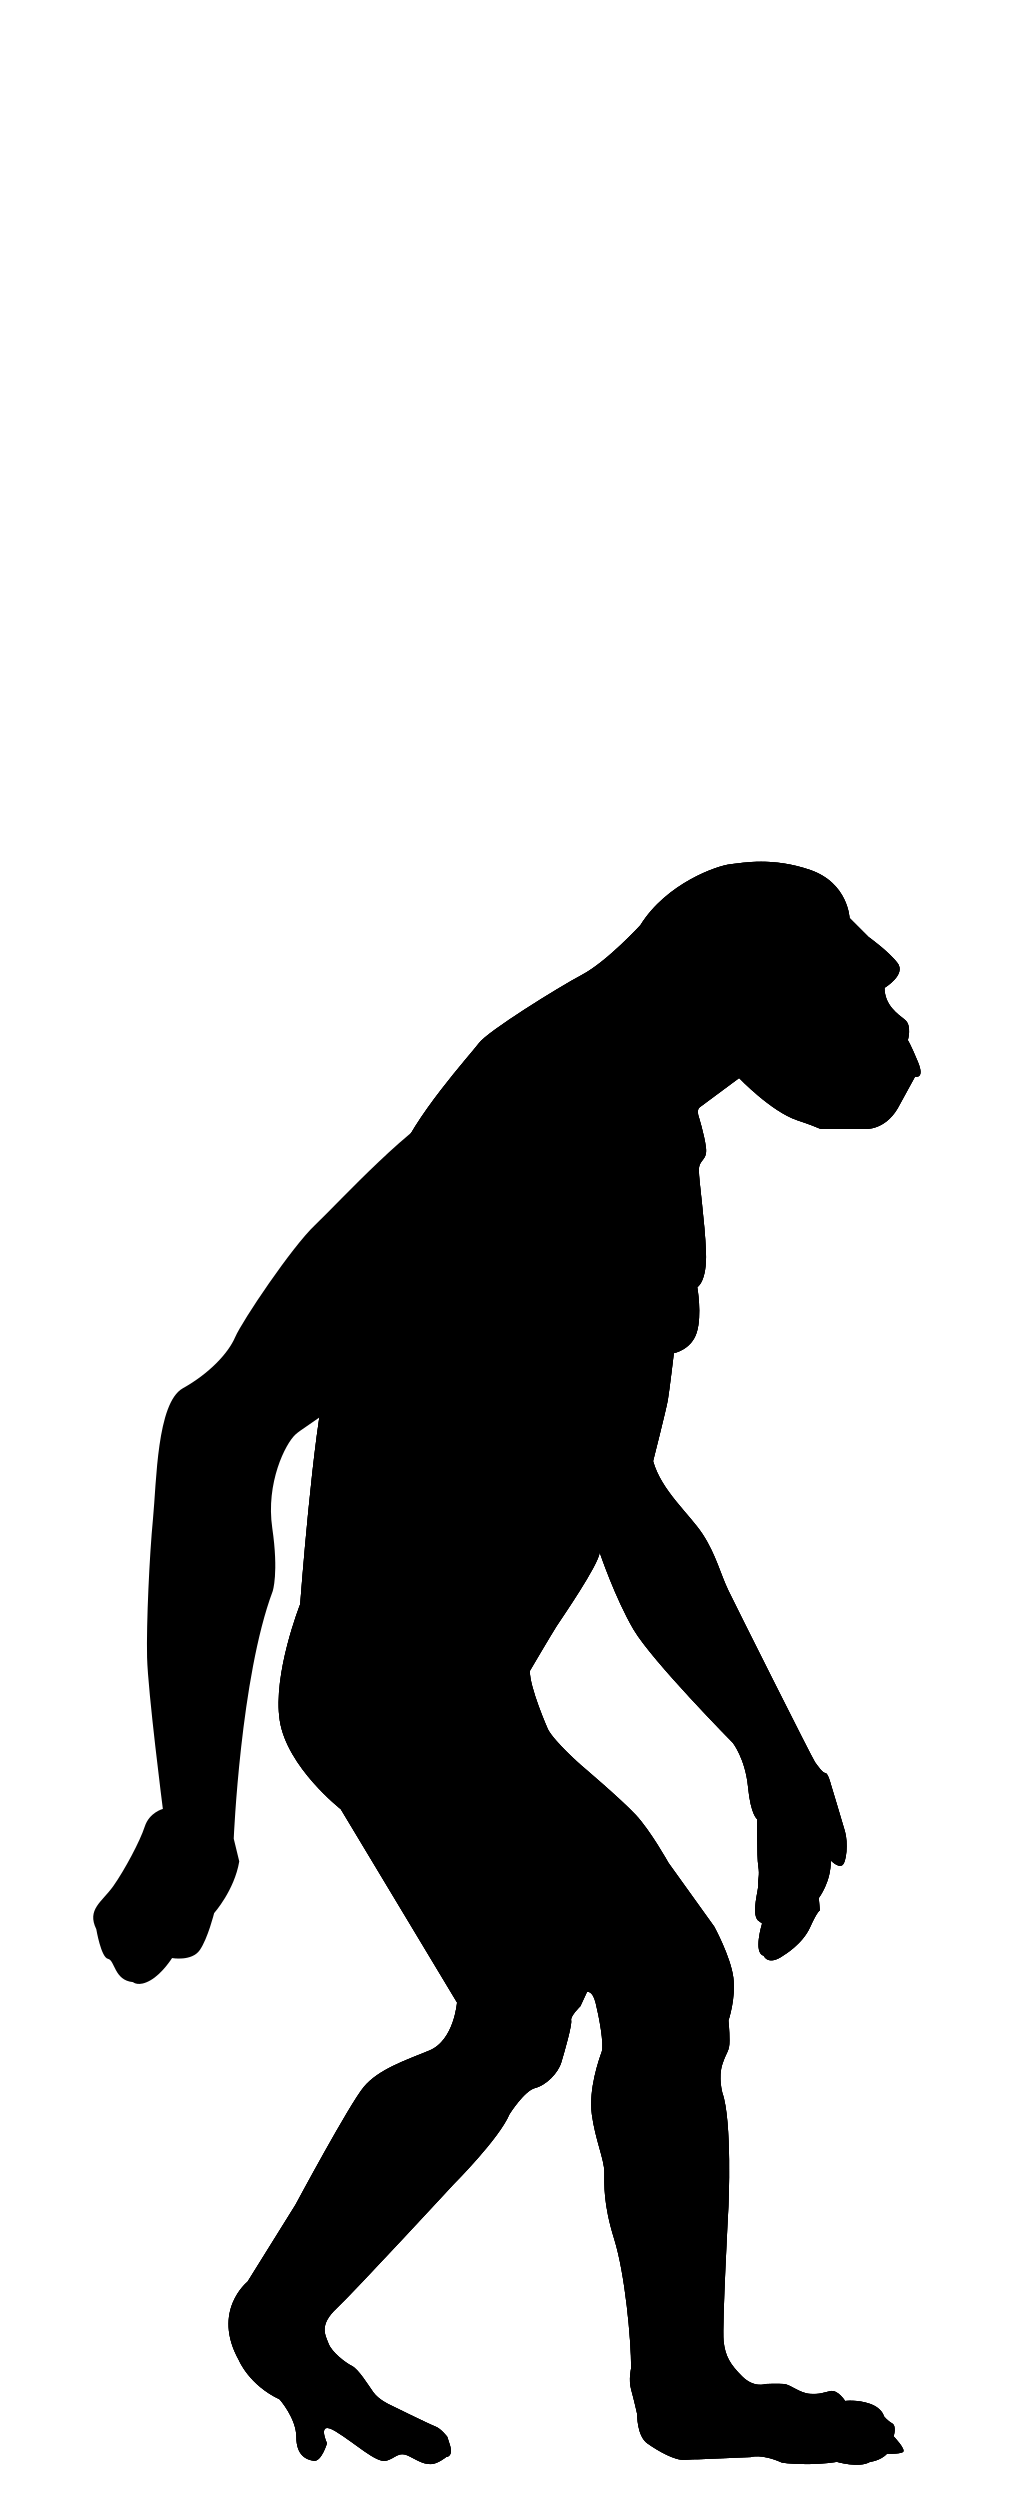
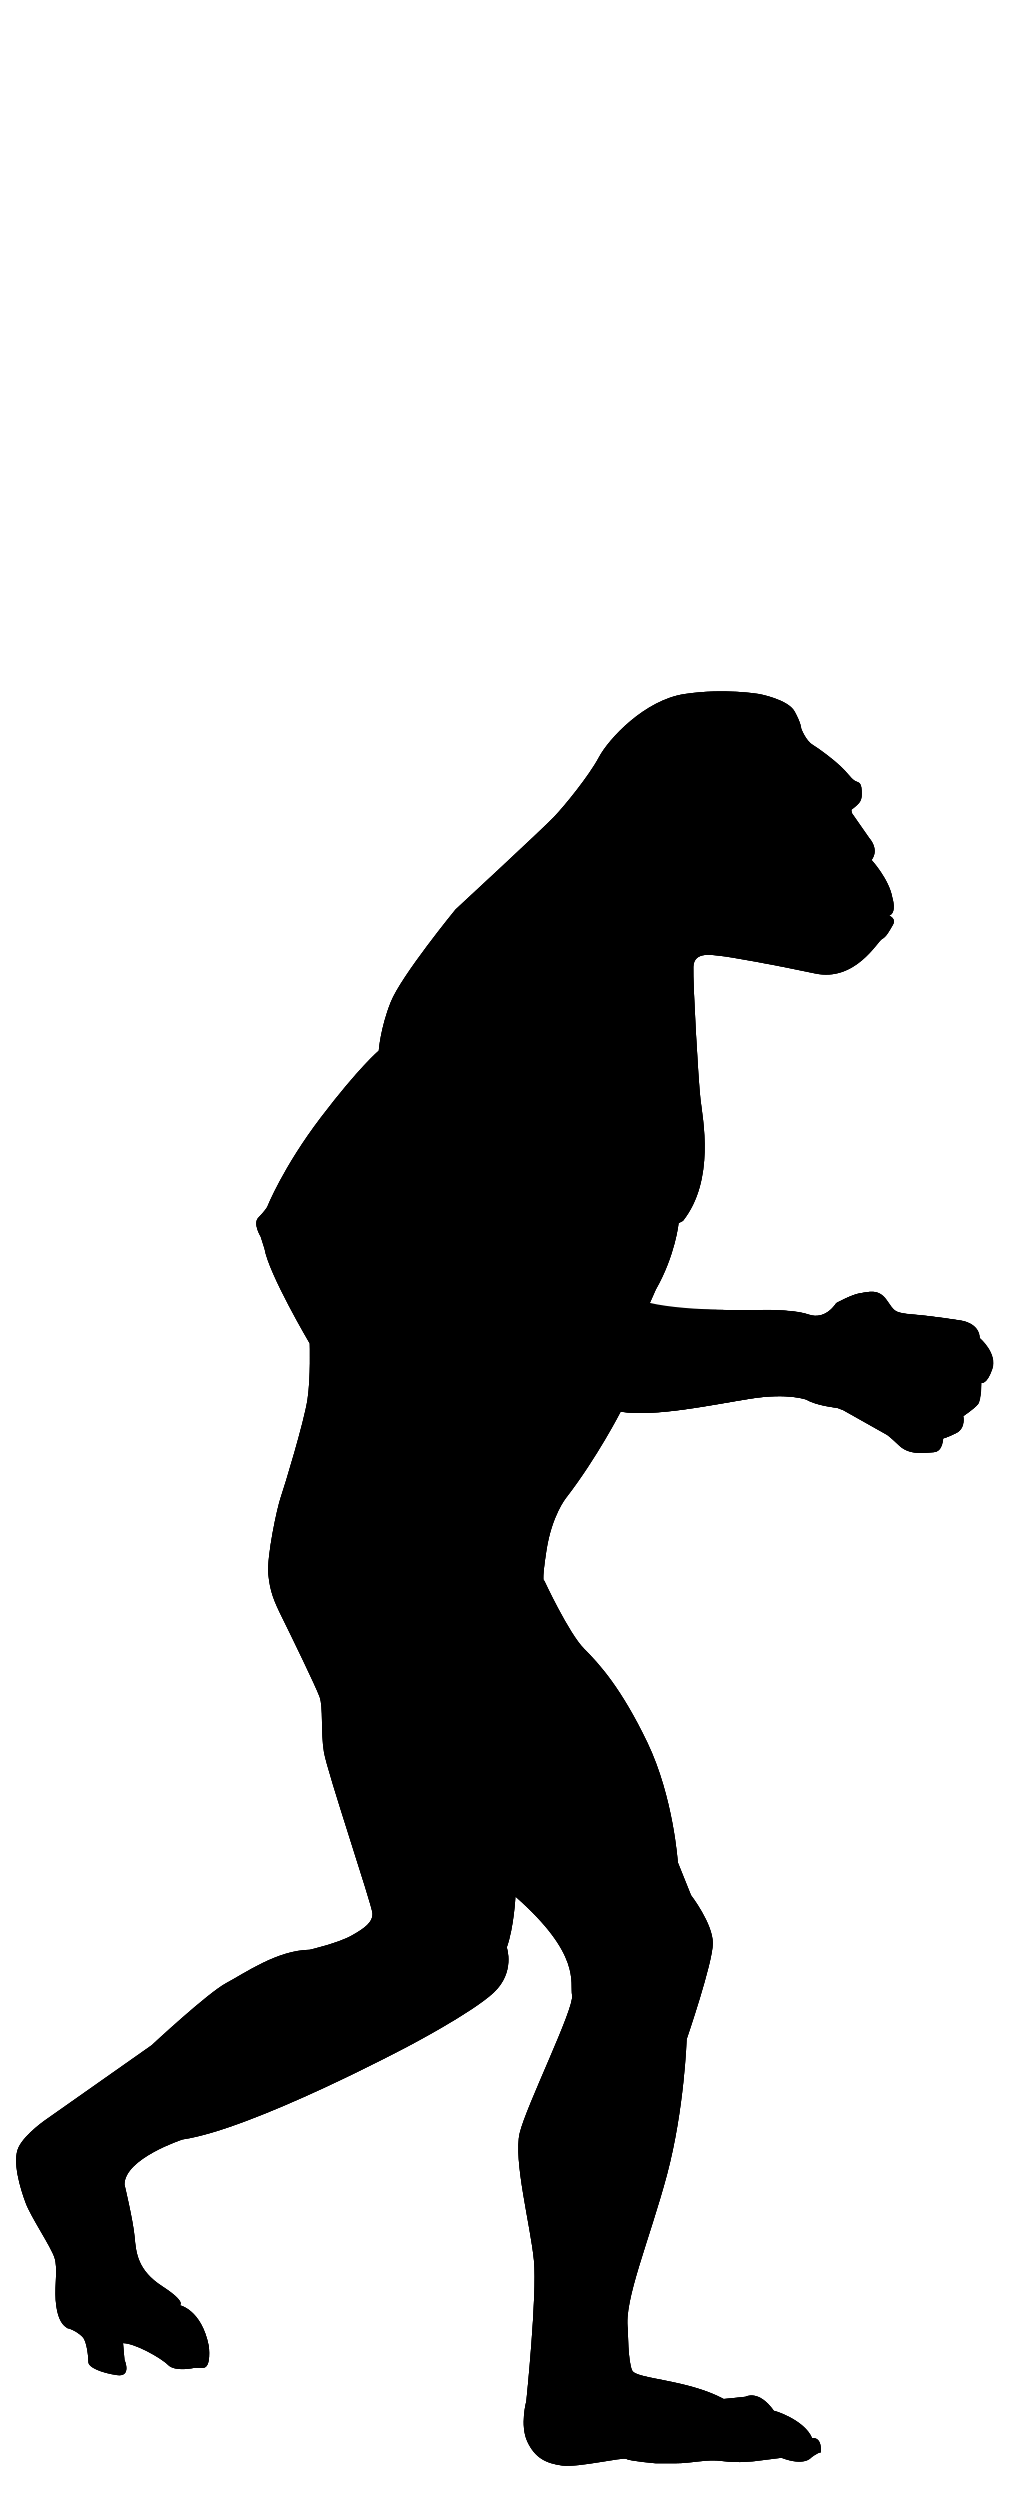
- <svg xmlns="http://www.w3.org/2000/svg" role="img" aria-label="primate" viewBox="424.12 77.61 169.82 414.44">
-   <path transform="matrix(2.18 0 0 2.18 0.01 0)" d="m 235.66,121.08 c 0,0 -4.45,-1.77 -6.90,-1.18 -2.45,0.59 -8.52,7.21 -10.26,8.86 -1.75,1.65 -5.54,7.29 -6.07,8.52 -0.53,1.24 -1.99,2.78 -3.98,3.89 -1.98,1.11 -2.00,7.13 -2.27,9.92 -0.27,2.79 -0.51,7.95 -0.45,10.54 0.06,2.59 1.20,11.53 1.20,11.53 0,0 -1.03,0.26 -1.38,1.35 -0.35,1.09 -1.53,3.30 -2.39,4.52 -0.87,1.22 -2.03,1.76 -1.29,3.28 0,0 0.36,2.15 0.89,2.25 0.53,0.10 0.46,1.64 1.90,1.77 0,0 0.41,0.39 1.33,-0.14 0.91,-0.52 1.64,-1.69 1.64,-1.69 0,0 1.51,0.27 2.11,-0.61 0.61,-0.88 1.09,-2.81 1.09,-2.81 0,0 1.54,-1.73 1.91,-3.93 l -0.42,-1.73 c 0,0 0.52,-12.30 2.96,-18.81 0,0 0.47,-1.38 -0.03,-4.81 -0.50,-3.44 1.00,-6.41 1.76,-7.11 0.76,-0.71 4.32,-2.52 5.86,-5.59 1.54,-3.07 2.82,-5.24 4.14,-6.17 1.32,-0.93 2.94,0.16 5.43,-2.41 2.49,-2.57 5.92,-6.02 3.22,-9.44 z" fill="currentColor" />
-   <path transform="matrix(2.18 0 0 2.18 0.01 0)" d="M247.77,119.79l2.98-2.21c0,0,2.43,2.54,4.42,3.21c1.99,0.66,1.55,0.66,1.99,0.66c0.44,0,3.21,0,3.21,0  s1.44,0.11,2.43-1.55l1.33-2.43c0,0,0.77,0.22,0.22-1.11c-0.55-1.33-0.77-1.66-0.77-1.66s0.33-1.11-0.22-1.55  c-0.55-0.44-1.55-1.11-1.55-2.43c0,0,1.66-1,0.99-1.88c-0.66-0.88-2.21-1.99-2.21-1.99l-1.44-1.44c0,0-0.11-2.65-2.98-3.65  c-2.87-0.99-5.09-0.55-6.08-0.44c-1,0.11-4.86,1.44-6.85,4.64c0,0-2.54,2.76-4.42,3.76c-1.88,1-7.19,4.31-7.85,5.2  c-0.66,0.88-5.09,5.75-6.19,8.96c-1.11,3.21-4.42,12.94-5.42,16.69c-1,3.76-1.99,17.03-1.99,17.03s-2.1,5.31-1.55,8.84  c0.55,3.54,4.64,6.74,4.64,6.74l8.84,14.7c0,0-0.22,2.87-2.1,3.65c-1.88,0.77-3.87,1.44-4.98,2.76c-1.11,1.33-5.2,8.96-5.2,8.96  l-3.65,5.86c0,0-2.76,2.21-0.66,5.97c0,0,0.77,1.88,3.1,2.98c0,0,1.27,1.44,1.27,2.85c0,1.41,0.75,1.74,1.33,1.82  c0.58,0.08,1-1.33,1-1.33s-0.83-1.82,0.66-0.91c1.49,0.91,3.07,2.4,3.81,2.24c0.75-0.17,0.95-0.79,1.82-0.33  c0.87,0.46,1.12,0.58,1.62,0.58c0.5,0,1.16-0.54,1.16-0.54s0.54,0,0.29-0.87l-0.21-0.66c0,0-0.46-0.62-0.91-0.79  c-0.46-0.17-3.48-1.66-3.48-1.66s-0.83-0.37-1.24-0.95c-0.41-0.58-1.12-1.74-1.62-1.99c-0.5-0.25-1.53-1.04-1.78-1.7  c-0.25-0.66-0.75-1.41,0.62-2.69c1.37-1.29,8.91-9.45,8.91-9.45s3.44-3.44,4.23-5.31c0,0,1.12-1.78,1.95-1.99  c0.83-0.21,1.74-1.12,1.99-1.95c0.25-0.83,0.83-2.86,0.75-3.19c-0.08-0.33,0.7-1.08,0.7-1.08l0.5-1.08c0,0,0.41-0.17,0.66,0.83  c0.25,1,0.66,3.15,0.46,3.73c-0.21,0.58-1,2.82-0.75,4.73c0.25,1.91,0.95,3.44,0.95,4.39c0,0.95-0.08,2.45,0.75,5.1  c0.83,2.65,1.29,7.63,1.29,9.83c0,0-0.21,0.87,0,1.62c0.21,0.75,0.46,1.87,0.46,1.87s-0.04,1.66,0.79,2.24  c0.83,0.58,2.07,1.29,2.82,1.24c0.75-0.04,0.54-0.04,0.75-0.04s0.21,0,0.21,0l4.06-0.17c0,0,0.79-0.29,2.36,0.41  c0,0,0.5,0.12,1.91,0.12s2.28-0.17,2.28-0.17s1.7,0.5,2.53,0c0,0,0.79-0.08,1.29-0.62c0,0,0.91,0.04,1.2-0.12  c0.29-0.17-0.7-1.2-0.7-1.2s0.25-0.79-0.12-0.99c-0.37-0.21-0.62-0.54-0.62-0.54s-0.12-0.62-1.08-0.95  c-0.95-0.33-1.87-0.21-1.87-0.21s-0.54-0.87-1.12-0.75c-0.58,0.12-0.75,0.25-1.53,0.21c-0.79-0.04-1.49-0.7-1.99-0.75  c-0.5-0.04-1.41,0-1.41,0s-0.87,0.33-1.78-0.58s-1.29-1.53-1.41-2.69c-0.12-1.16,0.37-10.24,0.37-10.24s0.29-6.51-0.46-8.62  c0,0-0.33-1.2,0-2.2c0.33-1,0.54-0.95,0.54-1.78c0-0.83-0.08-1.53-0.08-1.53s0.58-1.7,0.37-3.28c-0.21-1.58-1.45-3.86-1.45-3.86  l-3.48-4.85c0,0-1.37-2.45-2.49-3.65c-1.12-1.2-4.15-3.77-4.15-3.77s-2.03-1.78-2.53-2.74c0,0-1.41-3.19-1.37-4.44  c0,0,1.58-2.69,2.03-3.4c0.46-0.7,3.15-4.6,3.28-5.6c0,0,1.16,3.44,2.57,5.85c1.41,2.4,7.55,8.62,7.55,8.62s0.95,1.2,1.16,3.36  s0.7,2.45,0.7,2.45s-0.04,2.82,0.08,3.57c0.12,0.75-0.04,0.95,0,1.37c0.04,0.41-0.54,2.16-0.04,2.74l0.33,0.25  c0,0-0.7,2.24,0.12,2.45c0,0,0.33,0.83,1.53-0.04c0,0,1.41-0.83,1.99-2.11c0.58-1.29,0.75-1.29,0.75-1.29l-0.08-0.95  c0,0,0.95-1.24,0.91-2.86c0,0,0.54,0.58,0.87,0.37s0.46-1.7,0.21-2.57c-0.25-0.87-1.08-3.61-1.08-3.61s-0.21-0.83-0.41-0.83  c-0.21,0-0.58-0.54-0.79-0.83c-0.21-0.29-6.01-11.86-6.59-13.06c-0.58-1.2-0.95-2.74-1.95-4.27c-1-1.53-3.15-3.32-3.77-5.56  c0,0,1-3.94,1.12-4.64c0.12-0.7,0.46-3.57,0.46-3.57s1.33-0.25,1.74-1.58c0.41-1.33,0.04-3.44,0.04-3.44s0.75-0.41,0.66-2.69  c-0.08-2.28-0.54-5.39-0.54-6.22c0-0.83,0.66-0.7,0.54-1.7c-0.12-0.99-0.58-2.45-0.58-2.45S247.52,119.94,247.77,119.79z" fill="currentColor" />
-   <path transform="matrix(2.18 0 0 2.18 0.01 0)" d="M247.77,119.79l2.98-2.21c0,0,2.43,2.54,4.42,3.21c1.99,0.66,1.55,0.66,1.99,0.66c0.44,0,3.21,0,3.21,0  s1.44,0.11,2.43-1.55l1.33-2.43c0,0,0.77,0.22,0.22-1.11c-0.55-1.33-0.77-1.66-0.77-1.66s0.33-1.11-0.22-1.55  c-0.55-0.44-1.55-1.11-1.55-2.43c0,0,1.66-1,0.99-1.88c-0.66-0.88-2.21-1.99-2.21-1.99l-1.44-1.44c0,0-0.11-2.65-2.98-3.65  c-2.87-0.99-5.09-0.55-6.08-0.44c-1,0.11-4.86,1.44-6.85,4.64c0,0-2.54,2.76-4.42,3.76c-1.88,1-7.19,4.31-7.85,5.2  c-0.66,0.88-5.09,5.75-6.19,8.96c-1.11,3.21-4.42,12.94-5.42,16.69c-1,3.76-1.99,17.03-1.99,17.03s-2.1,5.31-1.55,8.84  c0.55,3.54,4.64,6.74,4.64,6.74l8.84,14.7c0,0-0.22,2.87-2.1,3.65c-1.88,0.77-3.87,1.44-4.98,2.76c-1.11,1.33-5.2,8.96-5.2,8.96  l-3.65,5.86c0,0-2.76,2.21-0.66,5.97c0,0,0.77,1.88,3.1,2.98c0,0,1.27,1.44,1.27,2.85c0,1.41,0.75,1.74,1.33,1.82  c0.58,0.08,1-1.33,1-1.33s-0.83-1.82,0.66-0.91c1.49,0.91,3.07,2.4,3.81,2.24c0.75-0.17,0.95-0.79,1.82-0.33  c0.87,0.46,1.12,0.58,1.62,0.58c0.5,0,1.16-0.54,1.16-0.54s0.54,0,0.29-0.87l-0.21-0.66c0,0-0.46-0.62-0.91-0.79  c-0.46-0.17-3.48-1.66-3.48-1.66s-0.83-0.37-1.24-0.95c-0.41-0.58-1.12-1.74-1.62-1.99c-0.5-0.25-1.53-1.04-1.78-1.7  c-0.25-0.66-0.75-1.41,0.62-2.69c1.37-1.29,8.91-9.45,8.91-9.45s3.44-3.44,4.23-5.31c0,0,1.12-1.78,1.95-1.99  c0.83-0.21,1.74-1.12,1.99-1.95c0.25-0.83,0.83-2.86,0.75-3.19c-0.08-0.33,0.7-1.08,0.7-1.08l0.5-1.08c0,0,0.41-0.17,0.66,0.83  c0.25,1,0.66,3.15,0.46,3.73c-0.21,0.58-1,2.82-0.75,4.73c0.25,1.91,0.95,3.44,0.95,4.39c0,0.95-0.08,2.45,0.75,5.1  c0.83,2.65,1.29,7.63,1.29,9.83c0,0-0.21,0.87,0,1.62c0.21,0.75,0.46,1.87,0.46,1.87s-0.04,1.66,0.79,2.24  c0.83,0.58,2.07,1.29,2.82,1.24c0.75-0.04,0.54-0.04,0.75-0.04s0.21,0,0.21,0l4.06-0.17c0,0,0.79-0.29,2.36,0.41  c0,0,0.5,0.12,1.91,0.12s2.28-0.17,2.28-0.17s1.7,0.5,2.53,0c0,0,0.79-0.08,1.29-0.62c0,0,0.91,0.04,1.2-0.12  c0.29-0.17-0.7-1.2-0.7-1.2s0.25-0.79-0.12-0.99c-0.37-0.21-0.62-0.54-0.62-0.54s-0.12-0.62-1.08-0.95  c-0.95-0.33-1.87-0.21-1.87-0.21s-0.54-0.87-1.12-0.75c-0.58,0.12-0.75,0.25-1.53,0.21c-0.79-0.04-1.49-0.7-1.99-0.75  c-0.5-0.04-1.41,0-1.41,0s-0.87,0.33-1.78-0.58s-1.29-1.53-1.41-2.69c-0.12-1.16,0.37-10.24,0.37-10.24s0.29-6.51-0.46-8.62  c0,0-0.33-1.2,0-2.2c0.33-1,0.54-0.95,0.54-1.78c0-0.83-0.08-1.53-0.08-1.53s0.58-1.7,0.37-3.28c-0.21-1.58-1.45-3.86-1.45-3.86  l-3.48-4.85c0,0-1.37-2.45-2.49-3.65c-1.12-1.2-4.15-3.77-4.15-3.77s-2.03-1.78-2.53-2.74c0,0-1.41-3.19-1.37-4.44  c0,0,1.58-2.69,2.03-3.4c0.46-0.7,3.15-4.6,3.28-5.6c0,0,1.16,3.44,2.57,5.85c1.41,2.4,7.55,8.62,7.55,8.62s0.95,1.2,1.16,3.36  s0.7,2.45,0.7,2.45s-0.04,2.82,0.08,3.57c0.12,0.75-0.04,0.95,0,1.37c0.04,0.41-0.54,2.16-0.04,2.74l0.33,0.25  c0,0-0.7,2.24,0.12,2.45c0,0,0.33,0.83,1.53-0.04c0,0,1.41-0.83,1.99-2.11c0.58-1.29,0.75-1.29,0.75-1.29l-0.08-0.95  c0,0,0.95-1.24,0.91-2.86c0,0,0.54,0.58,0.87,0.37s0.46-1.7,0.21-2.57c-0.25-0.87-1.08-3.61-1.08-3.61s-0.21-0.83-0.41-0.83  c-0.21,0-0.58-0.54-0.79-0.83c-0.21-0.29-6.01-11.86-6.59-13.06c-0.58-1.2-0.95-2.74-1.95-4.27c-1-1.53-3.15-3.32-3.77-5.56  c0,0,1-3.94,1.12-4.64c0.12-0.7,0.46-3.57,0.46-3.57s1.33-0.25,1.74-1.58c0.41-1.33,0.04-3.44,0.04-3.44s0.75-0.41,0.66-2.69  c-0.08-2.28-0.54-5.39-0.54-6.22c0-0.83,0.66-0.7,0.54-1.7c-0.12-0.99-0.58-2.45-0.58-2.45S247.52,119.94,247.77,119.79z" fill="currentColor" />
-   <path transform="matrix(2.18 0 0 2.18 0.01 0)" d="M247.77,119.79l2.98-2.21c0,0,2.43,2.54,4.42,3.21c1.99,0.66,1.55,0.66,1.99,0.66c0.44,0,3.21,0,3.21,0  s1.44,0.11,2.43-1.55l1.33-2.43c0,0,0.77,0.22,0.22-1.11c-0.55-1.33-0.77-1.66-0.77-1.66s0.33-1.11-0.22-1.55  c-0.55-0.44-1.55-1.11-1.55-2.43c0,0,1.66-1,0.99-1.88c-0.66-0.88-2.21-1.99-2.21-1.99l-1.44-1.44c0,0-0.11-2.65-2.98-3.65  c-2.87-0.99-5.09-0.55-6.08-0.44c-1,0.11-4.86,1.44-6.85,4.64c0,0-2.54,2.76-4.42,3.76c-1.88,1-7.19,4.31-7.85,5.2  c-0.66,0.88-5.09,5.75-6.19,8.96c-1.11,3.21-4.42,12.94-5.42,16.69c-1,3.76-1.99,17.03-1.99,17.03s-2.1,5.31-1.55,8.84  c0.55,3.54,4.64,6.74,4.64,6.74l8.84,14.7c0,0-0.22,2.87-2.1,3.65c-1.88,0.77-3.87,1.44-4.98,2.76c-1.11,1.33-5.2,8.96-5.2,8.96  l-3.65,5.86c0,0-2.76,2.21-0.66,5.97c0,0,0.77,1.88,3.1,2.98c0,0,1.27,1.44,1.27,2.85c0,1.41,0.75,1.74,1.33,1.82  c0.58,0.08,1-1.33,1-1.33s-0.83-1.82,0.66-0.91c1.49,0.91,3.07,2.4,3.81,2.24c0.75-0.17,0.95-0.79,1.82-0.33  c0.87,0.46,1.12,0.58,1.62,0.58c0.5,0,1.16-0.54,1.16-0.54s0.54,0,0.29-0.87l-0.21-0.66c0,0-0.46-0.62-0.91-0.79  c-0.46-0.17-3.48-1.66-3.48-1.66s-0.83-0.37-1.24-0.95c-0.41-0.58-1.12-1.74-1.62-1.99c-0.5-0.25-1.53-1.04-1.78-1.7  c-0.25-0.66-0.75-1.41,0.62-2.69c1.37-1.29,8.91-9.45,8.91-9.45s3.44-3.44,4.23-5.31c0,0,1.12-1.78,1.95-1.99  c0.83-0.21,1.74-1.12,1.99-1.95c0.25-0.83,0.83-2.86,0.75-3.19c-0.08-0.33,0.7-1.08,0.7-1.08l0.5-1.08c0,0,0.41-0.17,0.66,0.83  c0.25,1,0.66,3.15,0.46,3.73c-0.21,0.58-1,2.82-0.75,4.73c0.25,1.91,0.95,3.44,0.95,4.39c0,0.95-0.08,2.45,0.75,5.1  c0.83,2.65,1.29,7.63,1.29,9.83c0,0-0.21,0.87,0,1.62c0.21,0.75,0.46,1.87,0.46,1.87s-0.04,1.66,0.79,2.24  c0.83,0.58,2.07,1.29,2.82,1.24c0.75-0.04,0.54-0.04,0.75-0.04s0.21,0,0.21,0l4.06-0.17c0,0,0.79-0.29,2.36,0.41  c0,0,0.5,0.12,1.91,0.12s2.28-0.17,2.28-0.17s1.7,0.5,2.53,0c0,0,0.79-0.08,1.29-0.62c0,0,0.91,0.04,1.2-0.12  c0.29-0.17-0.7-1.2-0.7-1.2s0.25-0.79-0.12-0.99c-0.37-0.21-0.62-0.54-0.62-0.54s-0.12-0.62-1.08-0.95  c-0.95-0.33-1.87-0.21-1.87-0.21s-0.54-0.87-1.12-0.75c-0.58,0.12-0.75,0.25-1.53,0.21c-0.79-0.04-1.49-0.7-1.99-0.75  c-0.5-0.04-1.41,0-1.41,0s-0.87,0.33-1.78-0.58s-1.29-1.53-1.41-2.69c-0.12-1.16,0.37-10.24,0.37-10.24s0.29-6.51-0.46-8.62  c0,0-0.33-1.2,0-2.2c0.33-1,0.54-0.95,0.54-1.78c0-0.83-0.08-1.53-0.08-1.53s0.58-1.7,0.37-3.28c-0.21-1.58-1.45-3.86-1.45-3.86  l-3.48-4.85c0,0-1.37-2.45-2.49-3.65c-1.12-1.2-4.15-3.77-4.15-3.77s-2.03-1.78-2.53-2.74c0,0-1.41-3.19-1.37-4.44  c0,0,1.58-2.69,2.03-3.4c0.46-0.7,3.15-4.6,3.28-5.6c0,0,1.16,3.44,2.57,5.85c1.41,2.4,7.55,8.62,7.55,8.62s0.95,1.2,1.16,3.36  s0.7,2.45,0.7,2.45s-0.04,2.82,0.08,3.57c0.12,0.75-0.04,0.95,0,1.37c0.04,0.41-0.54,2.16-0.04,2.74l0.33,0.25  c0,0-0.7,2.24,0.12,2.45c0,0,0.33,0.83,1.53-0.04c0,0,1.41-0.83,1.99-2.11c0.58-1.29,0.75-1.29,0.75-1.29l-0.08-0.95  c0,0,0.95-1.24,0.91-2.86c0,0,0.54,0.58,0.87,0.37s0.46-1.7,0.21-2.57c-0.25-0.87-1.08-3.61-1.08-3.61s-0.21-0.83-0.41-0.83  c-0.21,0-0.58-0.54-0.79-0.83c-0.21-0.29-6.01-11.86-6.59-13.06c-0.58-1.2-0.95-2.74-1.95-4.27c-1-1.53-3.15-3.32-3.77-5.56  c0,0,1-3.94,1.12-4.64c0.12-0.7,0.46-3.57,0.46-3.57s1.33-0.25,1.74-1.58c0.41-1.33,0.04-3.44,0.04-3.44s0.75-0.41,0.66-2.69  c-0.08-2.28-0.54-5.39-0.54-6.22c0-0.83,0.66-0.7,0.54-1.7c-0.12-0.99-0.58-2.45-0.58-2.45S247.52,119.94,247.77,119.79z" fill="currentColor" />
+ <svg xmlns="http://www.w3.org/2000/svg" role="img" aria-label="primate" viewBox="618.99 77.61 169.82 414.44">
+   <path transform="matrix(2.18 0 0 2.18 0.01 0)" d="M323.13,179.82c0,0-0.11,2.32-0.66,3.87c0,0,0.66,1.88-0.99,3.43c-1.66,1.55-6.52,4.09-6.52,4.09  s-11.83,6.3-17.14,7.08c0,0-4.42,1.44-4.42,3.43c0,0,0.66,2.76,0.77,3.98c0.11,1.22,0.22,2.54,2.1,3.76  c1.88,1.22,1.33,1.44,1.33,1.44s1.66,0.33,2.21,3.1c0,0,0.22,1.66-0.44,1.66c-0.66,0-0.66,0-0.66,0s-1.44,0.33-1.99-0.22  c-0.55-0.55-2.54-1.66-3.43-1.66l0.11,1.27c0,0,0.58,1.33-0.58,1.16c-1.16-0.17-2.16-0.58-2.16-0.99s-0.12-1.53-0.41-1.87  c-0.29-0.33-0.7-0.54-1-0.66s0.08,0.12-0.29-0.12c-0.37-0.25-0.7-0.83-0.79-2.07c-0.08-1.24,0.17-2.36-0.08-3.19  c-0.25-0.83-1.78-3.07-2.2-4.19s-1.04-3.19-0.54-4.23c0.5-1.04,2.16-2.16,2.16-2.16l7.96-5.6c0,0,4.27-3.98,5.68-4.73  c1.41-0.75,3.86-2.49,6.34-2.53c0,0,2.16-0.5,3.19-1.08c1.04-0.58,1.62-1.04,1.58-1.7c-0.04-0.66-3.44-10.74-3.69-12.27  c-0.25-1.53-0.04-3.4-0.33-4.19c-0.29-0.79-2.16-4.64-2.82-5.97c-0.66-1.33-0.95-2.03-1.08-3.36c-0.12-1.33,0.66-5.02,0.95-5.85  c0.29-0.83,1.78-5.76,2.03-7.42c0.25-1.66,0.17-4.27,0.17-4.27s-3.11-5.27-3.44-7.21l-0.29-0.91c0,0-0.62-1-0.17-1.45  c0.46-0.46,0.66-0.79,0.66-0.79s1.2-3.03,4.1-6.84c2.9-3.81,4.39-5.06,4.39-5.06s0.12-1.7,0.91-3.69c0.79-1.99,4.93-7.05,4.93-7.05  s6.72-6.22,7.5-7.05c0.79-0.83,2.65-3.11,3.4-4.52c0.75-1.41,3.48-4.35,6.51-4.81c3.03-0.46,5.68,0,5.68,0s2.2,0.41,2.69,1.33  c0.5,0.91,0.5,1.29,0.5,1.29s0.33,0.91,0.87,1.24c0.54,0.33,1.58,1.12,2.11,1.62c0.54,0.5,0.75,0.87,1.04,1.08  c0.29,0.21,0.54,0.04,0.58,0.79c0.04,0.75-0.08,0.91-0.79,1.45l0.04,0.25l1.33,1.91c0,0,0.79,0.83,0.17,1.66  c0,0,1.33,1.45,1.58,2.86c0,0,0.37,1.16-0.25,1.37c0,0,0.58,0.21,0.29,0.7c-0.29,0.5-0.5,0.91-0.83,1.08  c-0.33,0.17-2.03,3.28-5.1,2.61c-3.07-0.66-6.63-1.29-7.17-1.33c-0.54-0.04-2.03-0.41-2.07,0.83c-0.04,1.24,0.37,8.58,0.54,10.07  c0.17,1.49,1.12,6.14-1.33,9.25l-0.33,0.17c0,0-0.25,2.45-1.74,5.06l-0.66,1.49l8.29,0.08c0,0,2.65-0.12,3.98,0.33  c1.33,0.46,2.11-0.87,2.11-0.87s1.2-0.66,1.82-0.75s1.37-0.37,1.99,0.5c0.62,0.87,0.54,1,2.07,1.12s3.61,0.46,3.61,0.46  s1.37,0.17,1.41,1.33c0,0,1.37,1.16,0.95,2.36c-0.41,1.2-0.83,1.04-0.83,1.04s0,1.29-0.25,1.62c-0.25,0.33-1.12,0.91-1.12,0.91  s0.21,0.91-0.54,1.29c-0.75,0.37-1,0.41-1,0.41s0,1-0.7,1.04c-0.7,0.04-1.82,0.25-2.61-0.5c-0.79-0.75-0.95-0.83-0.95-0.83  l-3.32-1.87l-0.46-0.17c0,0-1.58-0.17-2.32-0.62c0,0-1.37-0.54-4.27-0.08c-2.9,0.46-7.26,1.41-9.87,0.99c0,0-1.78,3.48-4.15,6.55  c0,0-1.08,1.33-1.49,3.98c-0.41,2.65-0.17,2.32-0.17,2.32s1.87,4.02,3.03,5.18c1.16,1.16,2.82,2.99,4.81,7.13  c1.99,4.15,2.32,9.12,2.32,9.12l1,2.49c0,0,1.66,2.16,1.66,3.65c0,1.49-1.99,7.3-1.99,7.3s-0.17,5.31-1.49,10.28  c-1.33,4.98-3.32,9.62-2.98,11.77c0,0,0,2.49,0.33,3.15c0.33,0.66,4.15,0.66,6.96,2.16l1.66-0.17c0,0,0.99-0.58,2.16,1.08  c-0.08-0.08,2.32,0.66,2.9,2.07c0,0,0.75-0.17,0.66,1.08c-0.25,0-0.75,0.41-0.75,0.41s-0.5,0.66-2.24,0l-1.99,0.25  c0,0-1.24,0.17-2.49,0c-1.24-0.17-2.24,0.17-3.65,0.17c-1.41,0-1.41,0-1.41,0s-1.99-0.17-2.24-0.33c-0.25-0.17-3.65,0.66-4.89,0.5  c-1.24-0.17-2.07-0.58-2.65-1.82c-0.58-1.24-0.08-3.07-0.08-3.07s0.83-8.04,0.58-10.7c-0.25-2.65-1.58-7.63-1.08-9.7  c0.5-2.07,4.15-9.45,3.98-10.45S328.16,184.24,323.13,179.82z" fill="currentColor" />
+   <path transform="matrix(2.18 0 0 2.18 0.01 0)" d="M323.13,179.82c0,0-0.11,2.32-0.66,3.87c0,0,0.66,1.88-0.99,3.43c-1.66,1.55-6.52,4.09-6.52,4.09  s-11.83,6.3-17.14,7.08c0,0-4.42,1.44-4.42,3.43c0,0,0.66,2.76,0.77,3.98c0.11,1.22,0.22,2.54,2.1,3.76  c1.88,1.22,1.33,1.44,1.33,1.44s1.66,0.33,2.21,3.1c0,0,0.22,1.66-0.44,1.66c-0.66,0-0.66,0-0.66,0s-1.44,0.33-1.99-0.22  c-0.55-0.55-2.54-1.66-3.43-1.66l0.11,1.27c0,0,0.58,1.33-0.58,1.16c-1.16-0.17-2.16-0.58-2.16-0.99s-0.12-1.53-0.41-1.87  c-0.29-0.33-0.7-0.54-1-0.66s0.08,0.12-0.29-0.12c-0.37-0.25-0.7-0.83-0.79-2.07c-0.08-1.24,0.17-2.36-0.08-3.19  c-0.25-0.83-1.78-3.07-2.2-4.19s-1.04-3.19-0.54-4.23c0.5-1.04,2.16-2.16,2.16-2.16l7.96-5.6c0,0,4.27-3.98,5.68-4.73  c1.41-0.75,3.86-2.49,6.34-2.53c0,0,2.16-0.5,3.19-1.08c1.04-0.58,1.62-1.04,1.58-1.7c-0.04-0.66-3.44-10.74-3.69-12.27  c-0.25-1.53-0.04-3.4-0.33-4.19c-0.29-0.79-2.16-4.64-2.82-5.97c-0.66-1.33-0.95-2.03-1.08-3.36c-0.12-1.33,0.66-5.02,0.95-5.85  c0.29-0.83,1.78-5.76,2.03-7.42c0.25-1.66,0.17-4.27,0.17-4.27s-3.11-5.27-3.44-7.21l-0.29-0.91c0,0-0.62-1-0.17-1.45  c0.46-0.46,0.66-0.79,0.66-0.79s1.2-3.03,4.1-6.84c2.9-3.81,4.39-5.06,4.39-5.06s0.12-1.7,0.91-3.69c0.79-1.99,4.93-7.05,4.93-7.05  s6.72-6.22,7.5-7.05c0.79-0.83,2.65-3.11,3.4-4.52c0.75-1.41,3.48-4.35,6.51-4.81c3.03-0.46,5.68,0,5.68,0s2.2,0.41,2.69,1.33  c0.5,0.91,0.5,1.29,0.5,1.29s0.33,0.91,0.87,1.24c0.54,0.33,1.58,1.12,2.11,1.62c0.54,0.5,0.75,0.87,1.04,1.08  c0.29,0.21,0.54,0.04,0.58,0.79c0.04,0.75-0.08,0.91-0.79,1.45l0.04,0.25l1.33,1.91c0,0,0.79,0.83,0.17,1.66  c0,0,1.33,1.45,1.58,2.86c0,0,0.37,1.16-0.25,1.37c0,0,0.58,0.21,0.29,0.7c-0.29,0.5-0.5,0.91-0.83,1.08  c-0.33,0.17-2.03,3.28-5.1,2.61c-3.07-0.66-6.63-1.29-7.17-1.33c-0.54-0.04-2.03-0.41-2.07,0.83c-0.04,1.24,0.37,8.58,0.54,10.07  c0.17,1.49,1.12,6.14-1.33,9.25l-0.33,0.17c0,0-0.25,2.45-1.74,5.06l-0.66,1.49l8.29,0.08c0,0,2.65-0.12,3.98,0.33  c1.33,0.46,2.11-0.87,2.11-0.87s1.2-0.66,1.82-0.75s1.37-0.37,1.99,0.5c0.62,0.87,0.54,1,2.07,1.12s3.61,0.46,3.61,0.46  s1.37,0.17,1.41,1.33c0,0,1.37,1.16,0.95,2.36c-0.41,1.2-0.83,1.04-0.83,1.04s0,1.29-0.25,1.62c-0.25,0.33-1.12,0.91-1.12,0.91  s0.21,0.91-0.54,1.29c-0.75,0.37-1,0.41-1,0.41s0,1-0.7,1.04c-0.7,0.04-1.82,0.25-2.61-0.5c-0.79-0.75-0.95-0.83-0.95-0.83  l-3.32-1.87l-0.46-0.17c0,0-1.58-0.17-2.32-0.62c0,0-1.37-0.54-4.27-0.08c-2.9,0.46-7.26,1.41-9.87,0.99c0,0-1.78,3.48-4.15,6.55  c0,0-1.08,1.33-1.49,3.98c-0.41,2.65-0.17,2.32-0.17,2.32s1.87,4.02,3.03,5.18c1.16,1.16,2.82,2.99,4.81,7.13  c1.99,4.15,2.32,9.12,2.32,9.12l1,2.49c0,0,1.66,2.16,1.66,3.65c0,1.49-1.99,7.3-1.99,7.3s-0.17,5.31-1.49,10.28  c-1.33,4.98-3.32,9.62-2.98,11.77c0,0,0,2.49,0.33,3.15c0.33,0.66,4.15,0.66,6.96,2.16l1.66-0.17c0,0,0.99-0.58,2.16,1.08  c-0.08-0.08,2.32,0.66,2.9,2.07c0,0,0.75-0.17,0.66,1.08c-0.25,0-0.75,0.41-0.75,0.41s-0.5,0.66-2.24,0l-1.99,0.25  c0,0-1.24,0.17-2.49,0c-1.24-0.17-2.24,0.17-3.65,0.17c-1.41,0-1.41,0-1.41,0s-1.99-0.17-2.24-0.33c-0.25-0.17-3.65,0.66-4.89,0.5  c-1.24-0.17-2.07-0.58-2.65-1.82c-0.58-1.24-0.08-3.07-0.08-3.07s0.83-8.04,0.58-10.7c-0.25-2.65-1.58-7.63-1.08-9.7  c0.5-2.07,4.15-9.45,3.98-10.45S328.16,184.24,323.13,179.82z" fill="currentColor" />
+   <path transform="matrix(2.18 0 0 2.18 0.01 0)" d="M323.13,179.82c0,0-0.11,2.32-0.66,3.87c0,0,0.66,1.88-0.99,3.43c-1.66,1.55-6.52,4.09-6.52,4.09  s-11.83,6.3-17.14,7.08c0,0-4.42,1.44-4.42,3.43c0,0,0.66,2.76,0.77,3.98c0.11,1.22,0.22,2.54,2.1,3.76  c1.88,1.22,1.33,1.44,1.33,1.44s1.66,0.33,2.21,3.1c0,0,0.22,1.66-0.44,1.66c-0.66,0-0.66,0-0.66,0s-1.44,0.33-1.99-0.22  c-0.55-0.55-2.54-1.66-3.43-1.66l0.11,1.27c0,0,0.58,1.33-0.58,1.16c-1.16-0.17-2.16-0.58-2.16-0.99s-0.12-1.53-0.41-1.87  c-0.29-0.33-0.7-0.54-1-0.66s0.08,0.12-0.29-0.12c-0.37-0.25-0.7-0.83-0.79-2.07c-0.08-1.24,0.17-2.36-0.08-3.19  c-0.25-0.83-1.78-3.07-2.2-4.19s-1.04-3.19-0.54-4.23c0.5-1.04,2.16-2.16,2.16-2.16l7.96-5.6c0,0,4.27-3.98,5.68-4.73  c1.41-0.75,3.86-2.49,6.34-2.53c0,0,2.16-0.5,3.19-1.08c1.04-0.58,1.62-1.04,1.58-1.7c-0.04-0.66-3.44-10.74-3.69-12.27  c-0.25-1.53-0.04-3.4-0.33-4.19c-0.29-0.79-2.16-4.64-2.82-5.97c-0.66-1.33-0.95-2.03-1.08-3.36c-0.12-1.33,0.66-5.02,0.95-5.85  c0.29-0.83,1.78-5.76,2.03-7.42c0.25-1.66,0.17-4.27,0.17-4.27s-3.11-5.27-3.44-7.21l-0.29-0.91c0,0-0.62-1-0.17-1.45  c0.46-0.46,0.66-0.79,0.66-0.79s1.2-3.03,4.1-6.84c2.9-3.81,4.39-5.06,4.39-5.06s0.12-1.7,0.91-3.69c0.79-1.99,4.93-7.05,4.93-7.05  s6.72-6.22,7.5-7.05c0.79-0.83,2.65-3.11,3.4-4.52c0.75-1.41,3.48-4.35,6.51-4.81c3.03-0.46,5.68,0,5.68,0s2.2,0.41,2.69,1.33  c0.5,0.91,0.5,1.29,0.5,1.29s0.33,0.91,0.87,1.24c0.54,0.33,1.58,1.12,2.11,1.62c0.54,0.5,0.75,0.87,1.04,1.08  c0.29,0.21,0.54,0.04,0.58,0.79c0.04,0.75-0.08,0.91-0.79,1.45l0.04,0.25l1.33,1.91c0,0,0.79,0.83,0.17,1.66  c0,0,1.33,1.45,1.58,2.86c0,0,0.37,1.16-0.25,1.37c0,0,0.58,0.21,0.29,0.7c-0.29,0.5-0.5,0.91-0.83,1.08  c-0.33,0.17-2.03,3.28-5.1,2.61c-3.07-0.66-6.63-1.29-7.17-1.33c-0.54-0.04-2.03-0.41-2.07,0.83c-0.04,1.24,0.37,8.58,0.54,10.07  c0.17,1.49,1.12,6.14-1.33,9.25l-0.33,0.17c0,0-0.25,2.45-1.74,5.06l-0.66,1.49l8.29,0.08c0,0,2.65-0.12,3.98,0.33  c1.33,0.46,2.11-0.87,2.11-0.87s1.2-0.66,1.82-0.75s1.37-0.37,1.99,0.5c0.62,0.87,0.54,1,2.07,1.12s3.61,0.46,3.61,0.46  s1.37,0.17,1.41,1.33c0,0,1.37,1.16,0.95,2.36c-0.41,1.2-0.83,1.04-0.83,1.04s0,1.29-0.25,1.62c-0.25,0.33-1.12,0.91-1.12,0.91  s0.21,0.91-0.54,1.29c-0.75,0.37-1,0.41-1,0.41s0,1-0.7,1.04c-0.7,0.04-1.82,0.25-2.61-0.5c-0.79-0.75-0.95-0.83-0.95-0.83  l-3.32-1.87l-0.46-0.17c0,0-1.58-0.17-2.32-0.62c0,0-1.37-0.54-4.27-0.08c-2.9,0.46-7.26,1.41-9.87,0.99c0,0-1.78,3.48-4.15,6.55  c0,0-1.08,1.33-1.49,3.98c-0.41,2.65-0.17,2.32-0.17,2.32s1.87,4.02,3.03,5.18c1.16,1.16,2.82,2.99,4.81,7.13  c1.99,4.15,2.32,9.12,2.32,9.12l1,2.49c0,0,1.66,2.16,1.66,3.65c0,1.49-1.99,7.3-1.99,7.3s-0.17,5.31-1.49,10.28  c-1.33,4.98-3.32,9.62-2.98,11.77c0,0,0,2.49,0.33,3.15c0.33,0.66,4.15,0.66,6.96,2.16l1.66-0.17c0,0,0.99-0.58,2.16,1.08  c-0.08-0.08,2.32,0.66,2.9,2.07c0,0,0.75-0.17,0.66,1.08c-0.25,0-0.75,0.41-0.75,0.41s-0.5,0.66-2.24,0l-1.99,0.25  c0,0-1.24,0.17-2.49,0c-1.24-0.17-2.24,0.17-3.65,0.17c-1.41,0-1.41,0-1.41,0s-1.99-0.17-2.24-0.33c-0.25-0.17-3.65,0.66-4.89,0.5  c-1.24-0.17-2.07-0.58-2.65-1.82c-0.58-1.24-0.08-3.07-0.08-3.07s0.83-8.04,0.58-10.7c-0.25-2.65-1.58-7.63-1.08-9.7  c0.5-2.07,4.15-9.45,3.98-10.45S328.16,184.24,323.13,179.82z" fill="currentColor" />
+   <path transform="matrix(2.18 0 0 2.18 0.01 0)" d="M331.16,142.94c2.61,0.41,6.97-0.54,9.87-0.99c2.9-0.46,4.27,0.08,4.27,0.08c0.75,0.46,2.32,0.62,2.32,0.62  l0.46,0.17l3.32,1.87c0,0,0.17,0.08,0.95,0.83c0.79,0.75,1.91,0.54,2.61,0.5c0.7-0.04,0.7-1.04,0.7-1.04s0.25-0.04,1-0.41  c0.75-0.37,0.54-1.29,0.54-1.29s0.87-0.58,1.12-0.91c0.25-0.33,0.25-1.62,0.25-1.62s0.41,0.17,0.83-1.04  c0.41-1.2-0.95-2.36-0.95-2.36c-0.04-1.16-1.41-1.33-1.41-1.33s-2.07-0.33-3.61-0.46s-1.45-0.25-2.07-1.12  c-0.62-0.87-1.37-0.58-1.99-0.5s-1.82,0.75-1.82,0.75s-0.79,1.33-2.11,0.87c-1.33-0.46-3.98-0.33-3.98-0.33s-6.09,0.12-8.66-0.7  s-5.31-1.58-7.71-1.58c0,0-1.41-0.33-0.66-2.07c0.75-1.74,2.9-7.79,2.9-9.78c0-1.99,0.08-1.66,0.08-1.66s1.82-2.65,1.82-3.65  c0-1,1.33-7.96-1.91-9.62c-3.23-1.66-6.72-0.91-8.29,1.08c-1.58,1.99-2.74,8.54-3.32,11.69c-0.58,3.15-0.75,16.67-0.75,16.67  s-0.5,2.57,0.75,3.73c1.24,1.16,1.91,0.33,4.15,1.33S326.39,142.89,331.16,142.94z" fill="currentColor" />
</svg>
